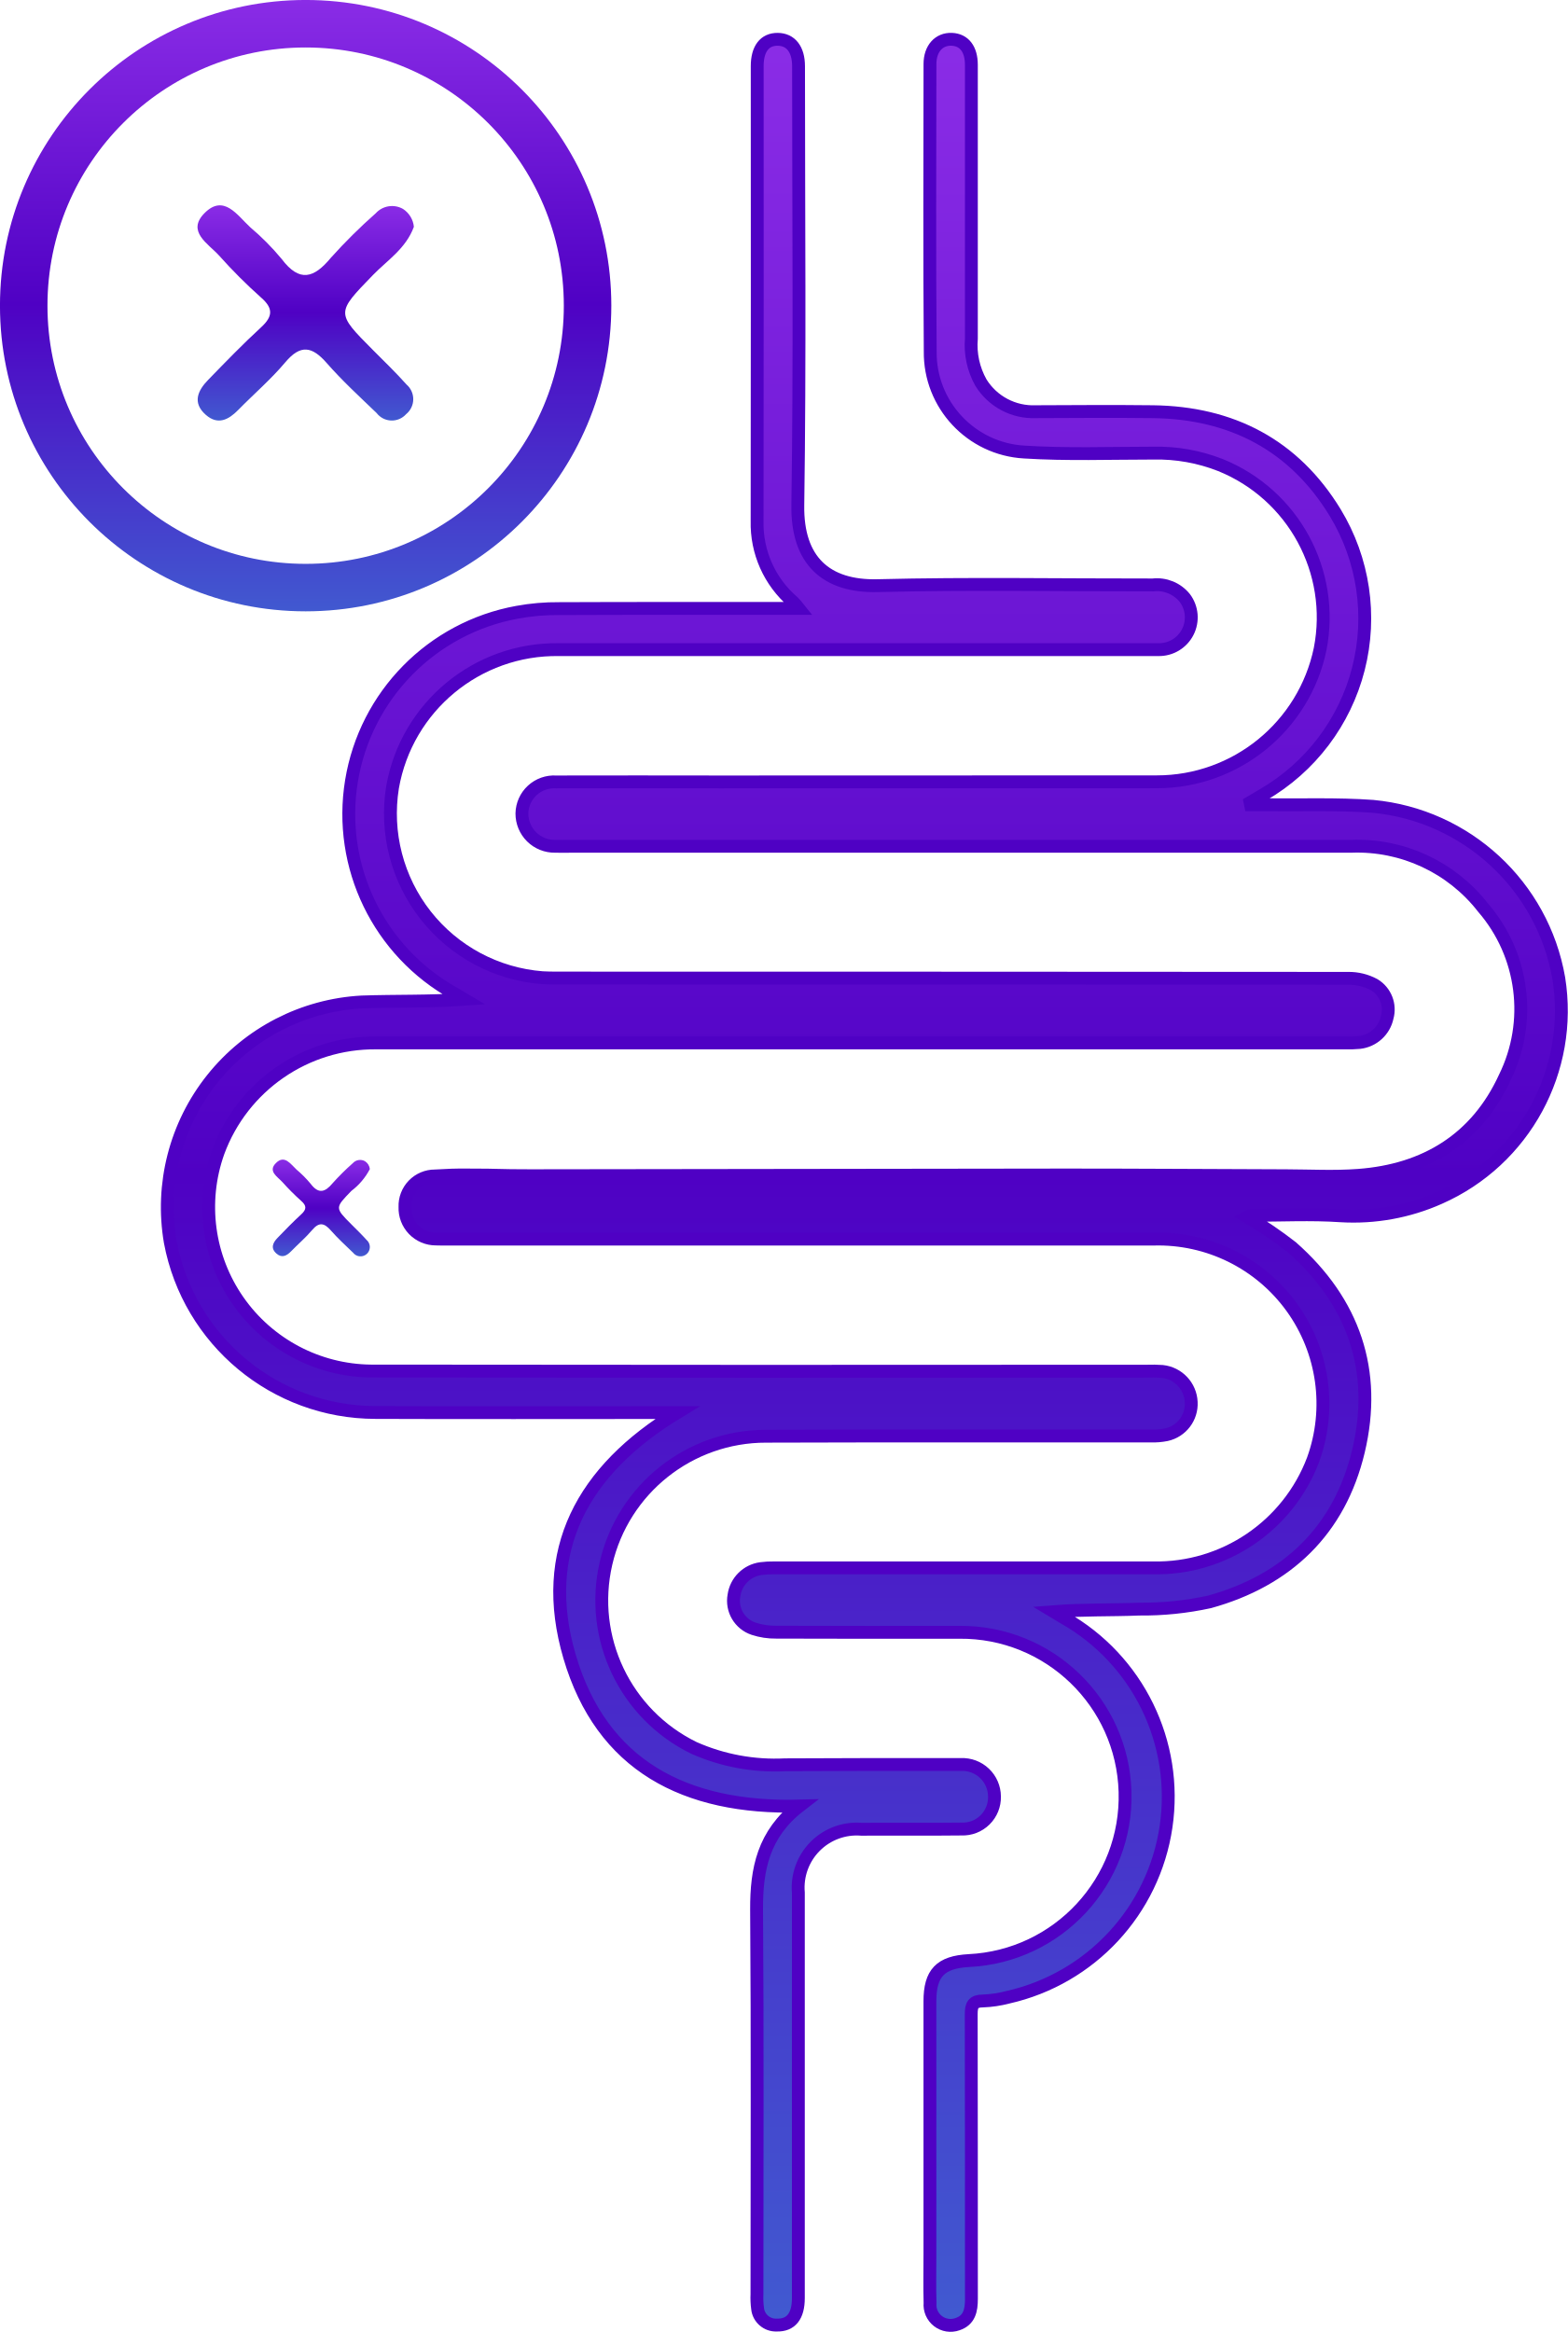
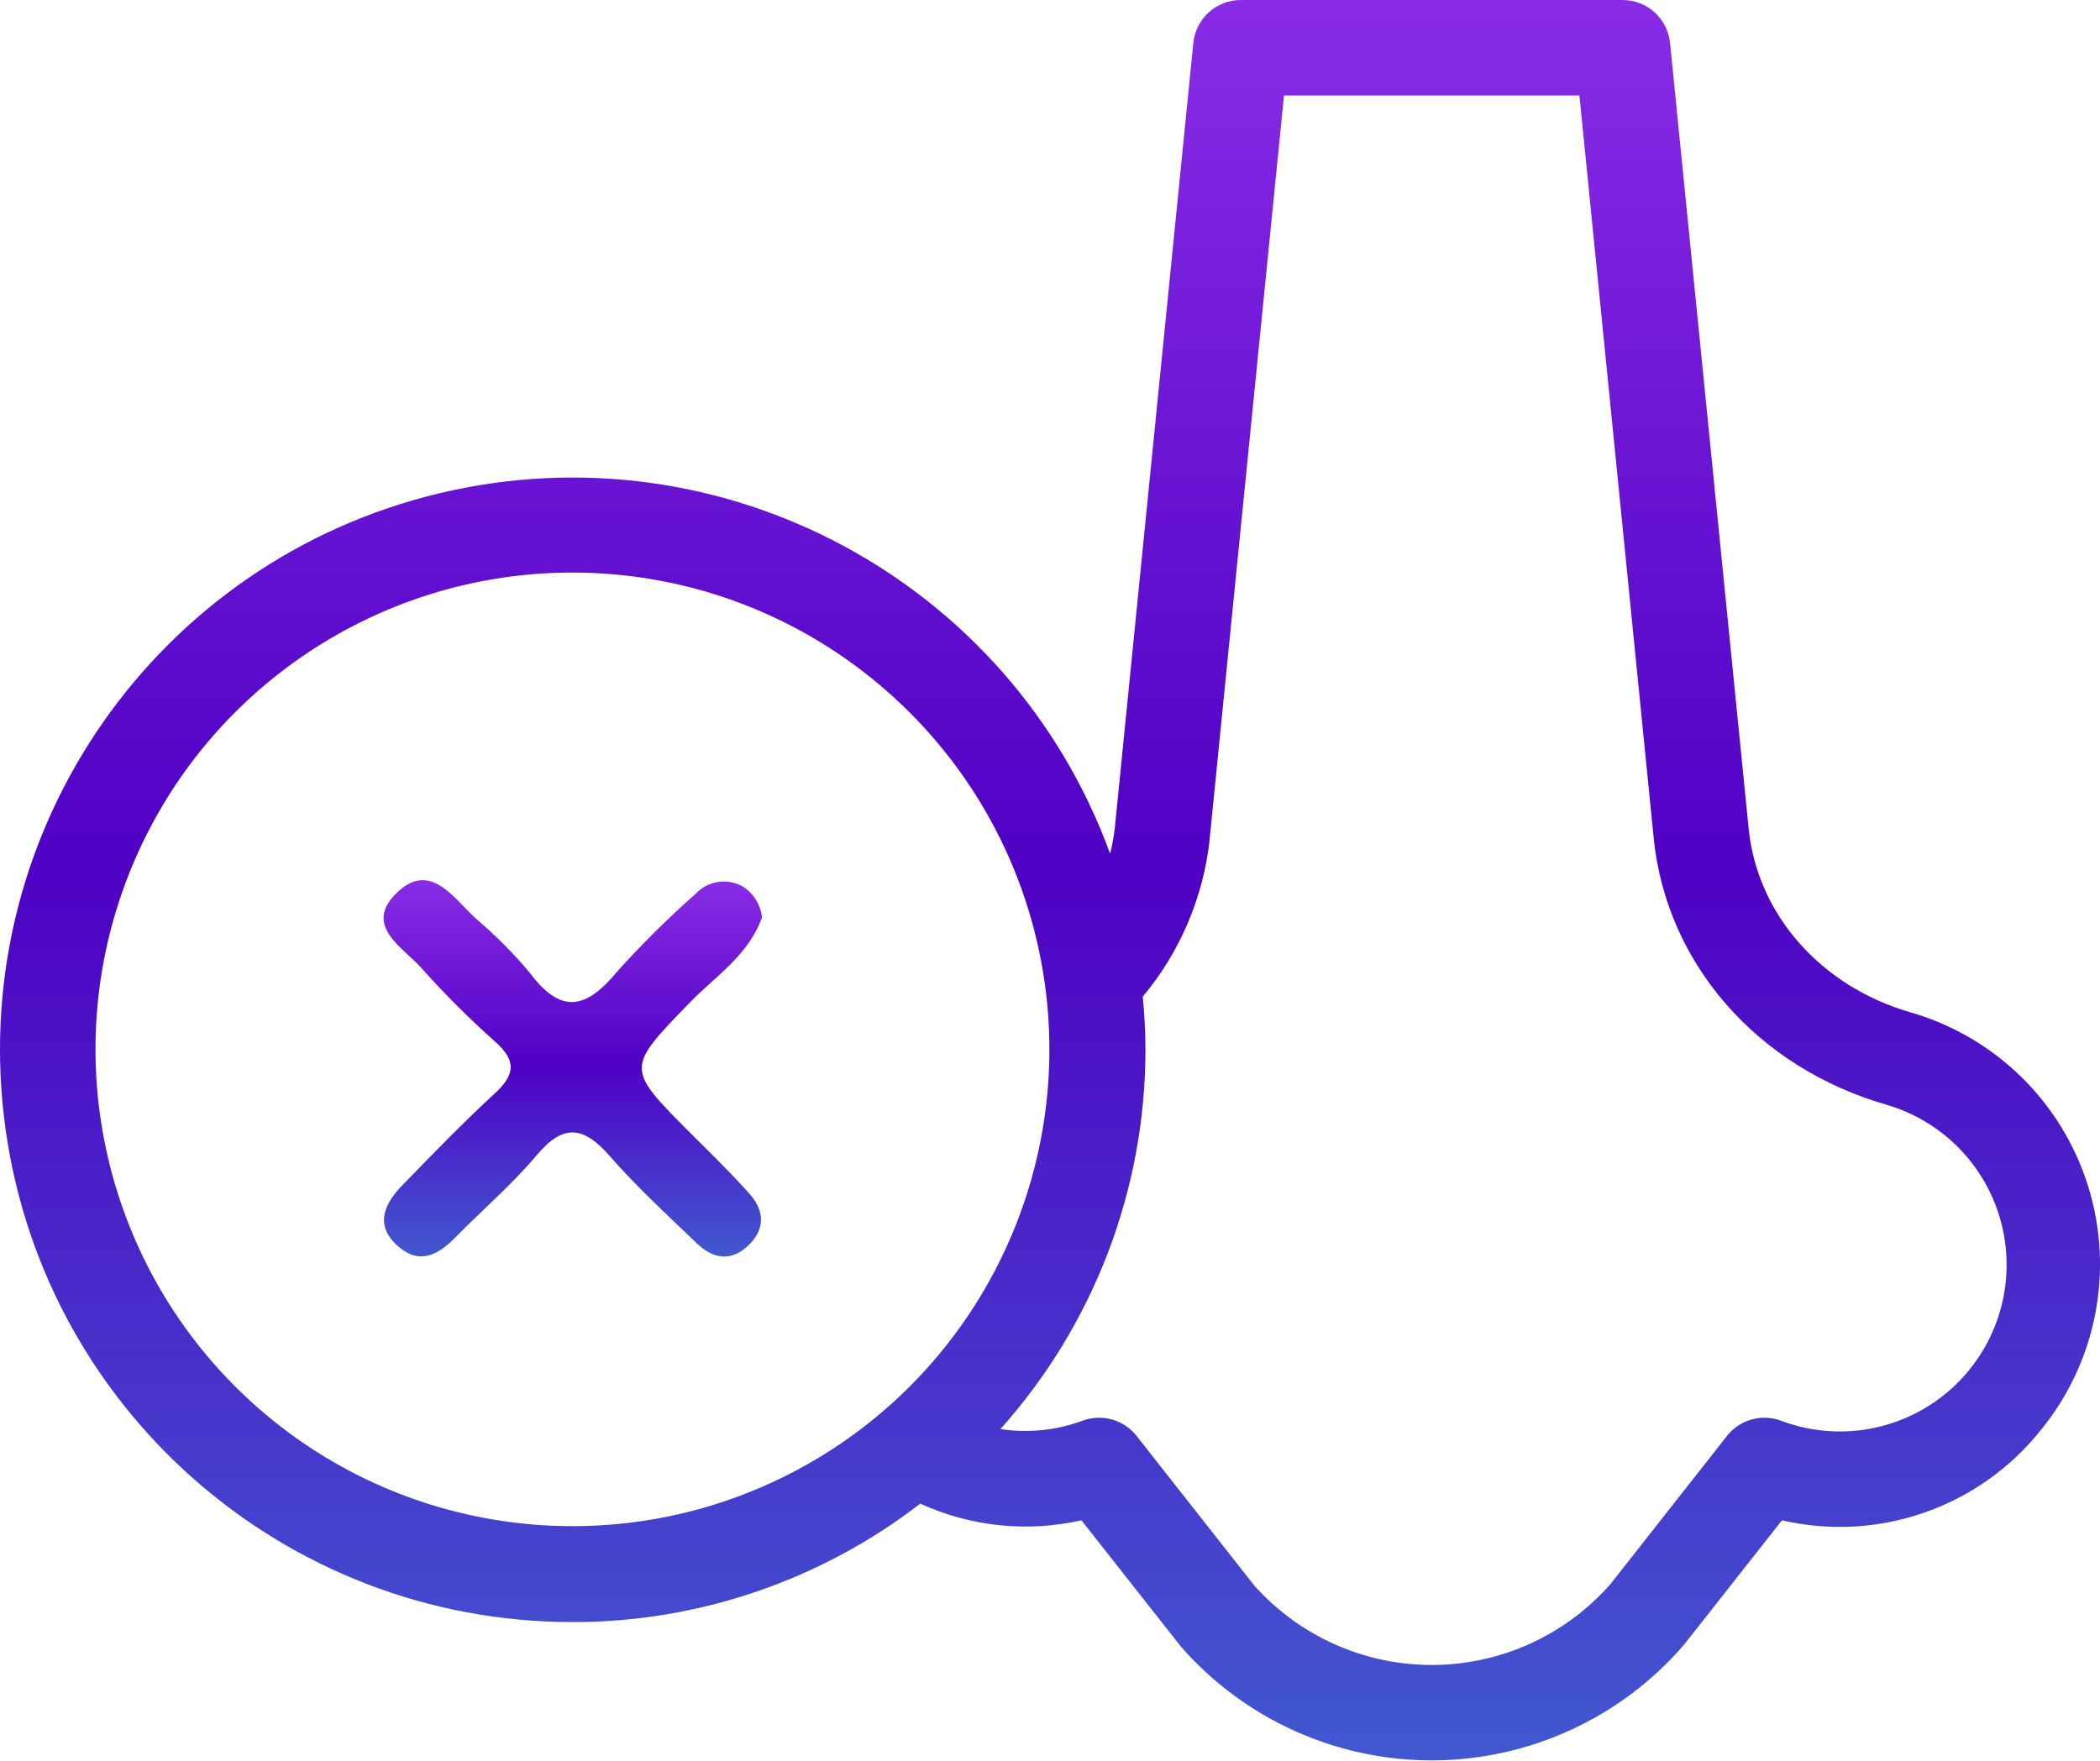
- <svg xmlns="http://www.w3.org/2000/svg" width="134.477" height="200" viewBox="0 0 134.477 200">
+ <svg xmlns="http://www.w3.org/2000/svg" width="200" height="167.7" viewBox="0 0 200 167.7">
  <defs>
    <linearGradient id="linear-gradient" x1="0.5" x2="0.5" y2="1" gradientUnits="objectBoundingBox">
      <stop offset="0" stop-color="#8a2ce6" />
-       <stop offset="0.498" stop-color="#4f01c4" />
-       <stop offset="1" stop-color="#4159d0" />
-     </linearGradient>
-     <linearGradient id="linear-gradient-2" x1="0.5" x2="0.5" y2="1" gradientUnits="objectBoundingBox">
-       <stop offset="0" stop-color="#8a2ce6" />
-       <stop offset="0.502" stop-color="#4f01c4" />
+       <stop offset="0.494" stop-color="#4f01c4" />
      <stop offset="1" stop-color="#4159d0" />
    </linearGradient>
  </defs>
-   <g id="intestino_preso" data-name="intestino preso" transform="translate(-2651.743 -170.399)">
-     <g id="intestino_preso-2" data-name="intestino preso" transform="translate(2651.743 170.397)">
-       <path id="Caminho_59" data-name="Caminho 59" d="M1629.905,1.394c-.684,1.869-2.279,2.868-3.515,4.141-3.155,3.254-3.183,3.224,0,6.421.976.979,1.971,1.938,2.889,2.968a1.655,1.655,0,0,1-.039,2.537,1.644,1.644,0,0,1-2.53-.095c-1.456-1.4-2.949-2.769-4.276-4.284-1.253-1.434-2.241-1.634-3.56-.064-1.226,1.458-2.692,2.714-4.033,4.082-.832.847-1.746,1.324-2.776.424-1.191-1.043-.688-2.1.21-3.017,1.479-1.522,2.959-3.054,4.523-4.49,1.013-.932,1.069-1.623,0-2.558a44.529,44.529,0,0,1-3.6-3.6c-.929-1.024-2.814-2.064-1.247-3.641,1.655-1.663,2.809.192,3.927,1.222a21.444,21.444,0,0,1,2.688,2.712c1.531,2.033,2.767,1.655,4.226-.11a47,47,0,0,1,3.844-3.811,1.892,1.892,0,0,1,2.34-.368,2.061,2.061,0,0,1,.93,1.536Z" transform="translate(-1594.409 18.06)" fill="url(#linear-gradient)" />
-       <path id="Caminho_60" data-name="Caminho 60" d="M1623.573,49.847A5.562,5.562,0,0,1,1622,51.705c-1.417,1.46-1.434,1.445,0,2.881.441.441.883.87,1.3,1.333a.8.8,0,1,1-1.152,1.1c-.653-.628-1.324-1.243-1.92-1.922-.563-.642-1.006-.734-1.6-.029-.552.655-1.214,1.214-1.81,1.829-.374.382-.783.595-1.245.192-.536-.468-.31-.94.093-1.355.662-.684,1.324-1.37,2.029-2.014.454-.418.48-.728,0-1.148a20.2,20.2,0,0,1-1.617-1.618c-.416-.458-1.263-.926-.558-1.629.742-.747,1.259.086,1.765.552a9.512,9.512,0,0,1,1.207,1.213c.688.912,1.241.745,1.9-.047a20.874,20.874,0,0,1,1.724-1.71.847.847,0,0,1,1.049-.167.928.928,0,0,1,.415.68Z" transform="translate(-1591.858 50.427)" fill="url(#linear-gradient-2)" />
-       <g id="Grupo_15" data-name="Grupo 15">
-         <path id="Caminho_61" data-name="Caminho 61" d="M1627.323,41.339a26.216,26.216,0,1,1,26.214-26.215,26.216,26.216,0,0,1-26.214,26.215Zm0-48.358a22.143,22.143,0,1,0,22.141,22.142,22.143,22.143,0,0,0-22.141-22.142Z" transform="translate(-1601.107 11.093)" fill="url(#linear-gradient)" />
-       </g>
-       <g id="Grupo_17" data-name="Grupo 17" transform="translate(14.315 3.367)">
-         <path id="Caminho_66" data-name="Caminho 66" d="M1664.005,142.471c-9.819.257-16.967-3.484-19.709-12.816-2.672-9.087,1.119-16,9.241-20.933h-2c-7.966,0-15.935.023-23.9-.008A17.924,17.924,0,0,1,1610.05,94.1a17.632,17.632,0,0,1,16.424-20.59c2.889-.1,5.782-.014,8.773-.228-.268-.159-.533-.321-.8-.477a17.6,17.6,0,0,1,5.364-32.721,18.944,18.944,0,0,1,3.6-.31c6.449-.029,12.9-.014,19.347-.017h1.2a6.957,6.957,0,0,0-.491-.558,8.862,8.862,0,0,1-3.089-6.943q.022-19.5.009-39.007c0-1.481.635-2.31,1.757-2.3s1.788.856,1.788,2.307c0,12.555.122,25.111-.062,37.662-.068,4.736,2.427,7,6.856,6.887,7.857-.2,15.725-.051,23.589-.062a3.07,3.07,0,0,1,2.747,1.122,2.767,2.767,0,0,1-2.271,4.427H1643.38A14.268,14.268,0,0,0,1629.111,55.1a14.121,14.121,0,0,0,12.844,16.328c.723.039,1.447.031,2.172.031q33.47,0,66.944.024a4.563,4.563,0,0,1,2.245.552,2.48,2.48,0,0,1,1.1,2.794,2.742,2.742,0,0,1-2.368,2.153,10.61,10.61,0,0,1-1.343.039h-82.98a14.294,14.294,0,0,0-13.57,9.366,14.061,14.061,0,0,0,13.11,18.774q33.264.041,66.523.011a12.674,12.674,0,0,1,1.344.023,2.771,2.771,0,0,1,2.477,2.628,2.712,2.712,0,0,1-2.128,2.8,5.894,5.894,0,0,1-1.333.11c-11,.008-22-.019-33.007.019a14.079,14.079,0,0,0-6.178,26.733,17.156,17.156,0,0,0,7.822,1.447c5.023-.031,10.047-.029,15.07-.025a2.758,2.758,0,0,1,2.882,2.741,2.725,2.725,0,0,1-2.829,2.792c-2.862.036-5.724,0-8.586.019a5.021,5.021,0,0,0-5.406,5.441q-.011,17.383,0,34.765c0,1.562-.635,2.351-1.856,2.317a1.582,1.582,0,0,1-1.641-1.417,6.98,6.98,0,0,1-.053-1.236c0-11,.051-22-.033-33.006C1660.321,147.91,1660.894,144.877,1664.005,142.471Z" transform="translate(-1609.76 9.058)" stroke="#4f01c4" stroke-miterlimit="10" stroke-width="1.103" fill="url(#linear-gradient)" />
-         <path id="Caminho_67" data-name="Caminho 67" d="M1694.619,56.595h1.286c3.066.034,6.145-.082,9.2.137a17.891,17.891,0,0,1,15.949,14.75,17.554,17.554,0,0,1-10.236,18.83,18.094,18.094,0,0,1-8.45,1.537c-2.566-.173-5.152-.042-7.729-.039-.088,0-.175.084-.287.142a35.565,35.565,0,0,1,3.8,2.588c5.32,4.694,7.361,10.613,5.718,17.5-1.617,6.773-6.1,11.073-12.77,12.92a26.978,26.978,0,0,1-6.037.619c-2.409.1-4.824.024-7.33.221.291.175.578.356.874.525a17.63,17.63,0,0,1-4.8,32.545,9.949,9.949,0,0,1-2.139.318c-.847,0-1.009.367-1.007,1.137.023,8.139.008,16.28.017,24.42,0,.965-.166,1.821-1.194,2.162a1.765,1.765,0,0,1-2.354-1.825c-.04-1.378-.011-2.758-.011-4.137V159.21c0-2.415.9-3.35,3.336-3.486a14.086,14.086,0,0,0-.8-28.155q-7.866.013-15.726-.011a5.924,5.924,0,0,1-1.922-.292,2.525,2.525,0,0,1-1.694-2.86,2.7,2.7,0,0,1,2.316-2.3,7.821,7.821,0,0,1,1.133-.062h32.49a14.368,14.368,0,0,0,13.735-9.289,14.121,14.121,0,0,0-13.668-18.908h-60.435c-.38,0-.761.009-1.139-.009a2.648,2.648,0,0,1-2.648-2.743,2.568,2.568,0,0,1,2.58-2.664c1.545-.072,1.275-.084,2.825-.081,3,0,2.343.062,5.339.061q23.012-.022,46.025-.062c6.265,0,12.531.045,18.8.064,2.066.008,4.143.12,6.2-.033,5.743-.427,10.136-3.119,12.56-8.4a13.287,13.287,0,0,0-1.869-14.562,13.669,13.669,0,0,0-11.3-5.261q-33.421.011-66.842,0c-.482,0-.965.02-1.447,0a2.8,2.8,0,0,1-2.842-2.812,2.758,2.758,0,0,1,2.928-2.705c4.686-.019,9.372,0,14.058,0q18.734,0,37.466-.011a14.309,14.309,0,0,0,14.011-11.4,14.1,14.1,0,0,0-8.549-15.764,14.841,14.841,0,0,0-5.76-1.026c-3.69,0-7.391.14-11.065-.092a8.55,8.55,0,0,1-8.07-8.652c-.066-8.209-.03-16.418-.022-24.626,0-1.324.772-2.167,1.875-2.12,1.057.045,1.673.843,1.676,2.179V16.618a6.558,6.558,0,0,0,.823,3.78,5.277,5.277,0,0,0,4.712,2.488c3.345-.014,6.692-.04,10.039,0,6.747.086,12.1,2.868,15.626,8.652a17.482,17.482,0,0,1-6.178,24.2l-1.117.662Z" transform="translate(-1601.679 9.057)" stroke="#4f01c4" stroke-miterlimit="10" stroke-width="1.103" fill="url(#linear-gradient)" />
-       </g>
+   <g id="não_sente_cheiro" data-name="não sente cheiro" transform="translate(-14.366 -13.046)">
+     <g id="não_sente_cheiro-2" data-name="não sente cheiro" transform="translate(14.37 13.047)">
+       <path id="Caminho_1" data-name="Caminho 1" d="M816.977,171.822a54.187,54.187,0,0,0,33.1-11.288,24.108,24.108,0,0,0,15.351,1.59l9.478,12.037a31.726,31.726,0,0,0,47.911-.185l9.325-11.852a24.477,24.477,0,0,0,24.665-8.608,24.972,24.972,0,0,0-12.39-39.775c-8.57-2.462-14.627-9.336-15.445-17.511l-7.486-74.845a4.545,4.545,0,0,0-4.523-4.091H880.606a4.545,4.545,0,0,0-4.523,4.092L868.6,96.231a19.1,19.1,0,0,1-.443,2.386,54.512,54.512,0,1,0-51.179,73.2Zm60.668-74.687,7.075-70.748h28.134l7.075,70.748c1.189,11.9,9.814,21.846,22.2,25.41a15.878,15.878,0,1,1-10.1,30.082,4.532,4.532,0,0,0-5.124,1.461l-11.073,14.085a22.651,22.651,0,0,1-33.925.185l-11.226-14.271a4.54,4.54,0,0,0-5.124-1.461,15.691,15.691,0,0,1-7.843.805,54.258,54.258,0,0,0,13.811-36.148c0-1.7-.1-3.382-.257-5.045a28.107,28.107,0,0,0,6.384-15.1Zm-60.668-25.3a45.481,45.481,0,0,1,44.964,39.172c0,.018.007.033.007.051a45.422,45.422,0,1,1-44.972-39.221Z" transform="translate(-762.437 -17.294)" fill="url(#linear-gradient)" />
+       <path id="Caminho_2" data-name="Caminho 2" d="M819.3,68.682c-1.331,3.628-4.426,5.566-6.828,8.04-6.129,6.318-6.178,6.258.012,12.467,1.893,1.893,3.825,3.766,5.61,5.764,1.41,1.578,1.594,3.334-.074,4.935-1.679,1.618-3.394,1.277-4.915-.181-2.828-2.714-5.729-5.381-8.3-8.32-2.432-2.78-4.352-3.17-6.915-.123-2.38,2.831-5.227,5.267-7.831,7.917-1.618,1.646-3.388,2.569-5.39.823-2.317-2.022-1.338-4.067.406-5.858,2.875-2.958,5.746-5.931,8.78-8.72,1.968-1.811,2.075-3.149,0-4.97a86.161,86.161,0,0,1-7-7c-1.8-1.987-5.465-4.007-2.42-7.058,3.223-3.23,5.456.371,7.627,2.374a41.662,41.662,0,0,1,5.221,5.269c2.974,3.948,5.372,3.219,8.21-.206a90.179,90.179,0,0,1,7.464-7.4,3.674,3.674,0,0,1,4.542-.716,4.011,4.011,0,0,1,1.811,2.964Z" transform="translate(-746.74 18.743)" fill="url(#linear-gradient)" />
    </g>
  </g>
</svg>
